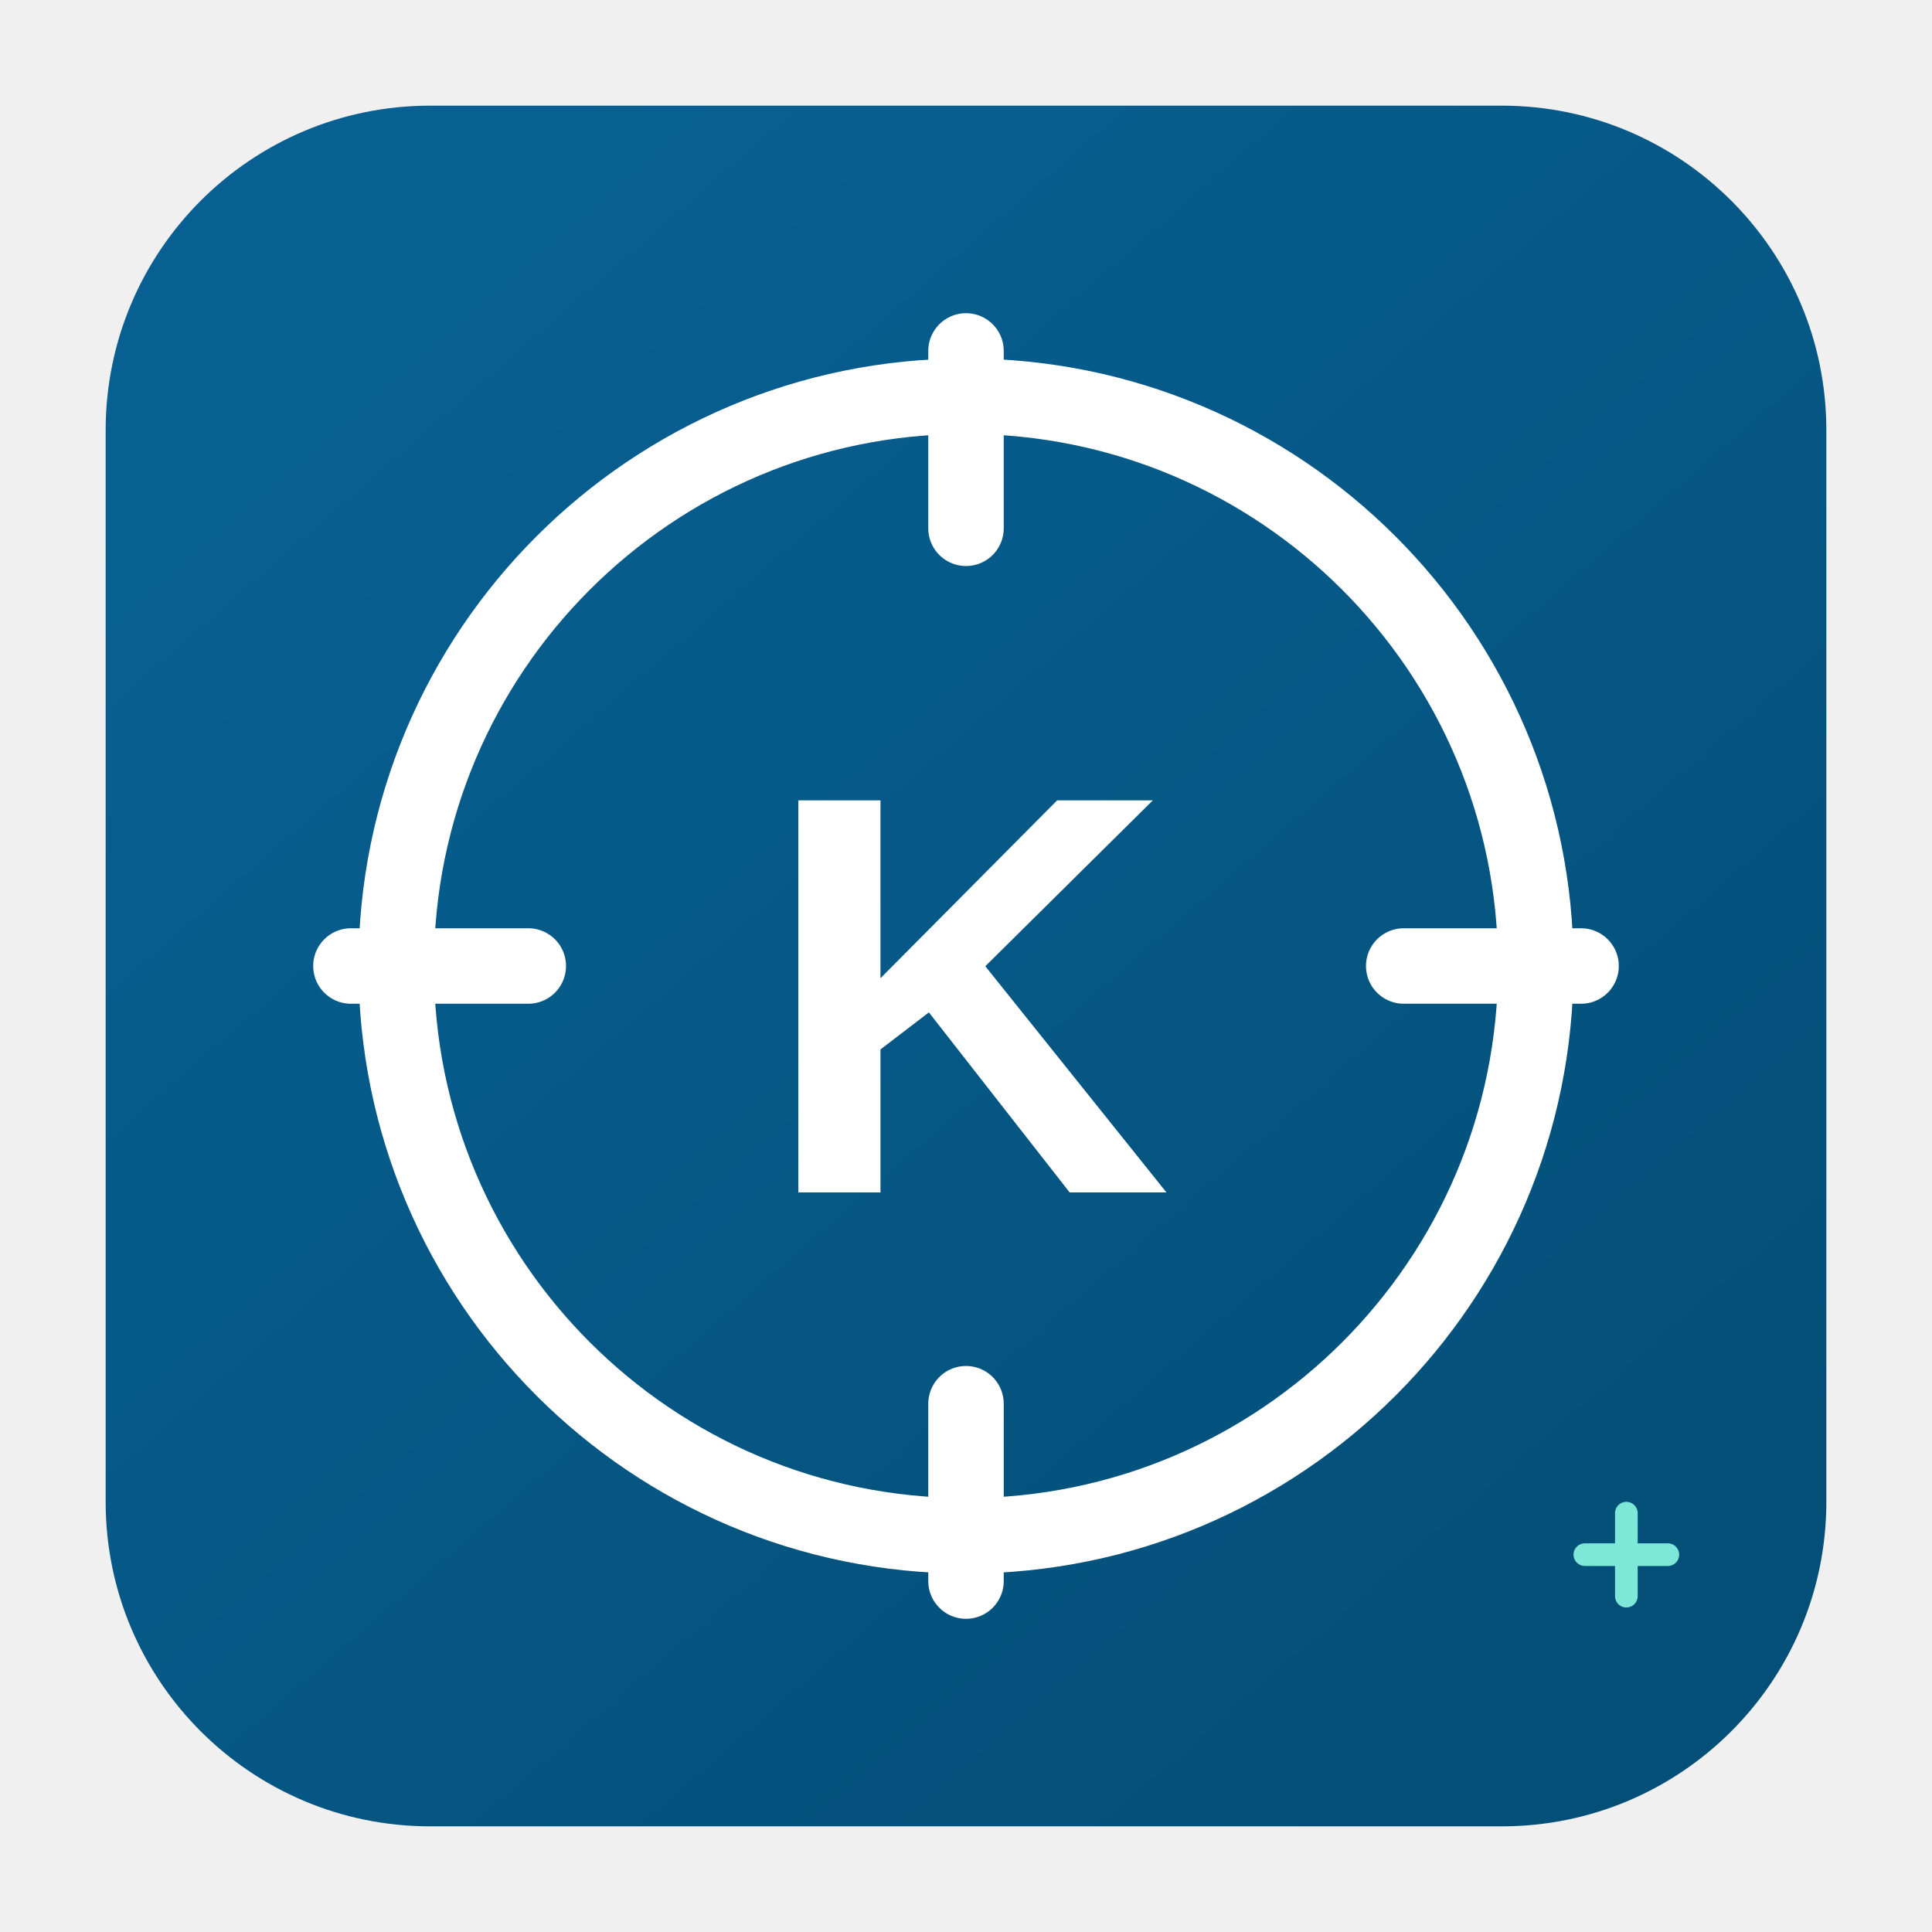
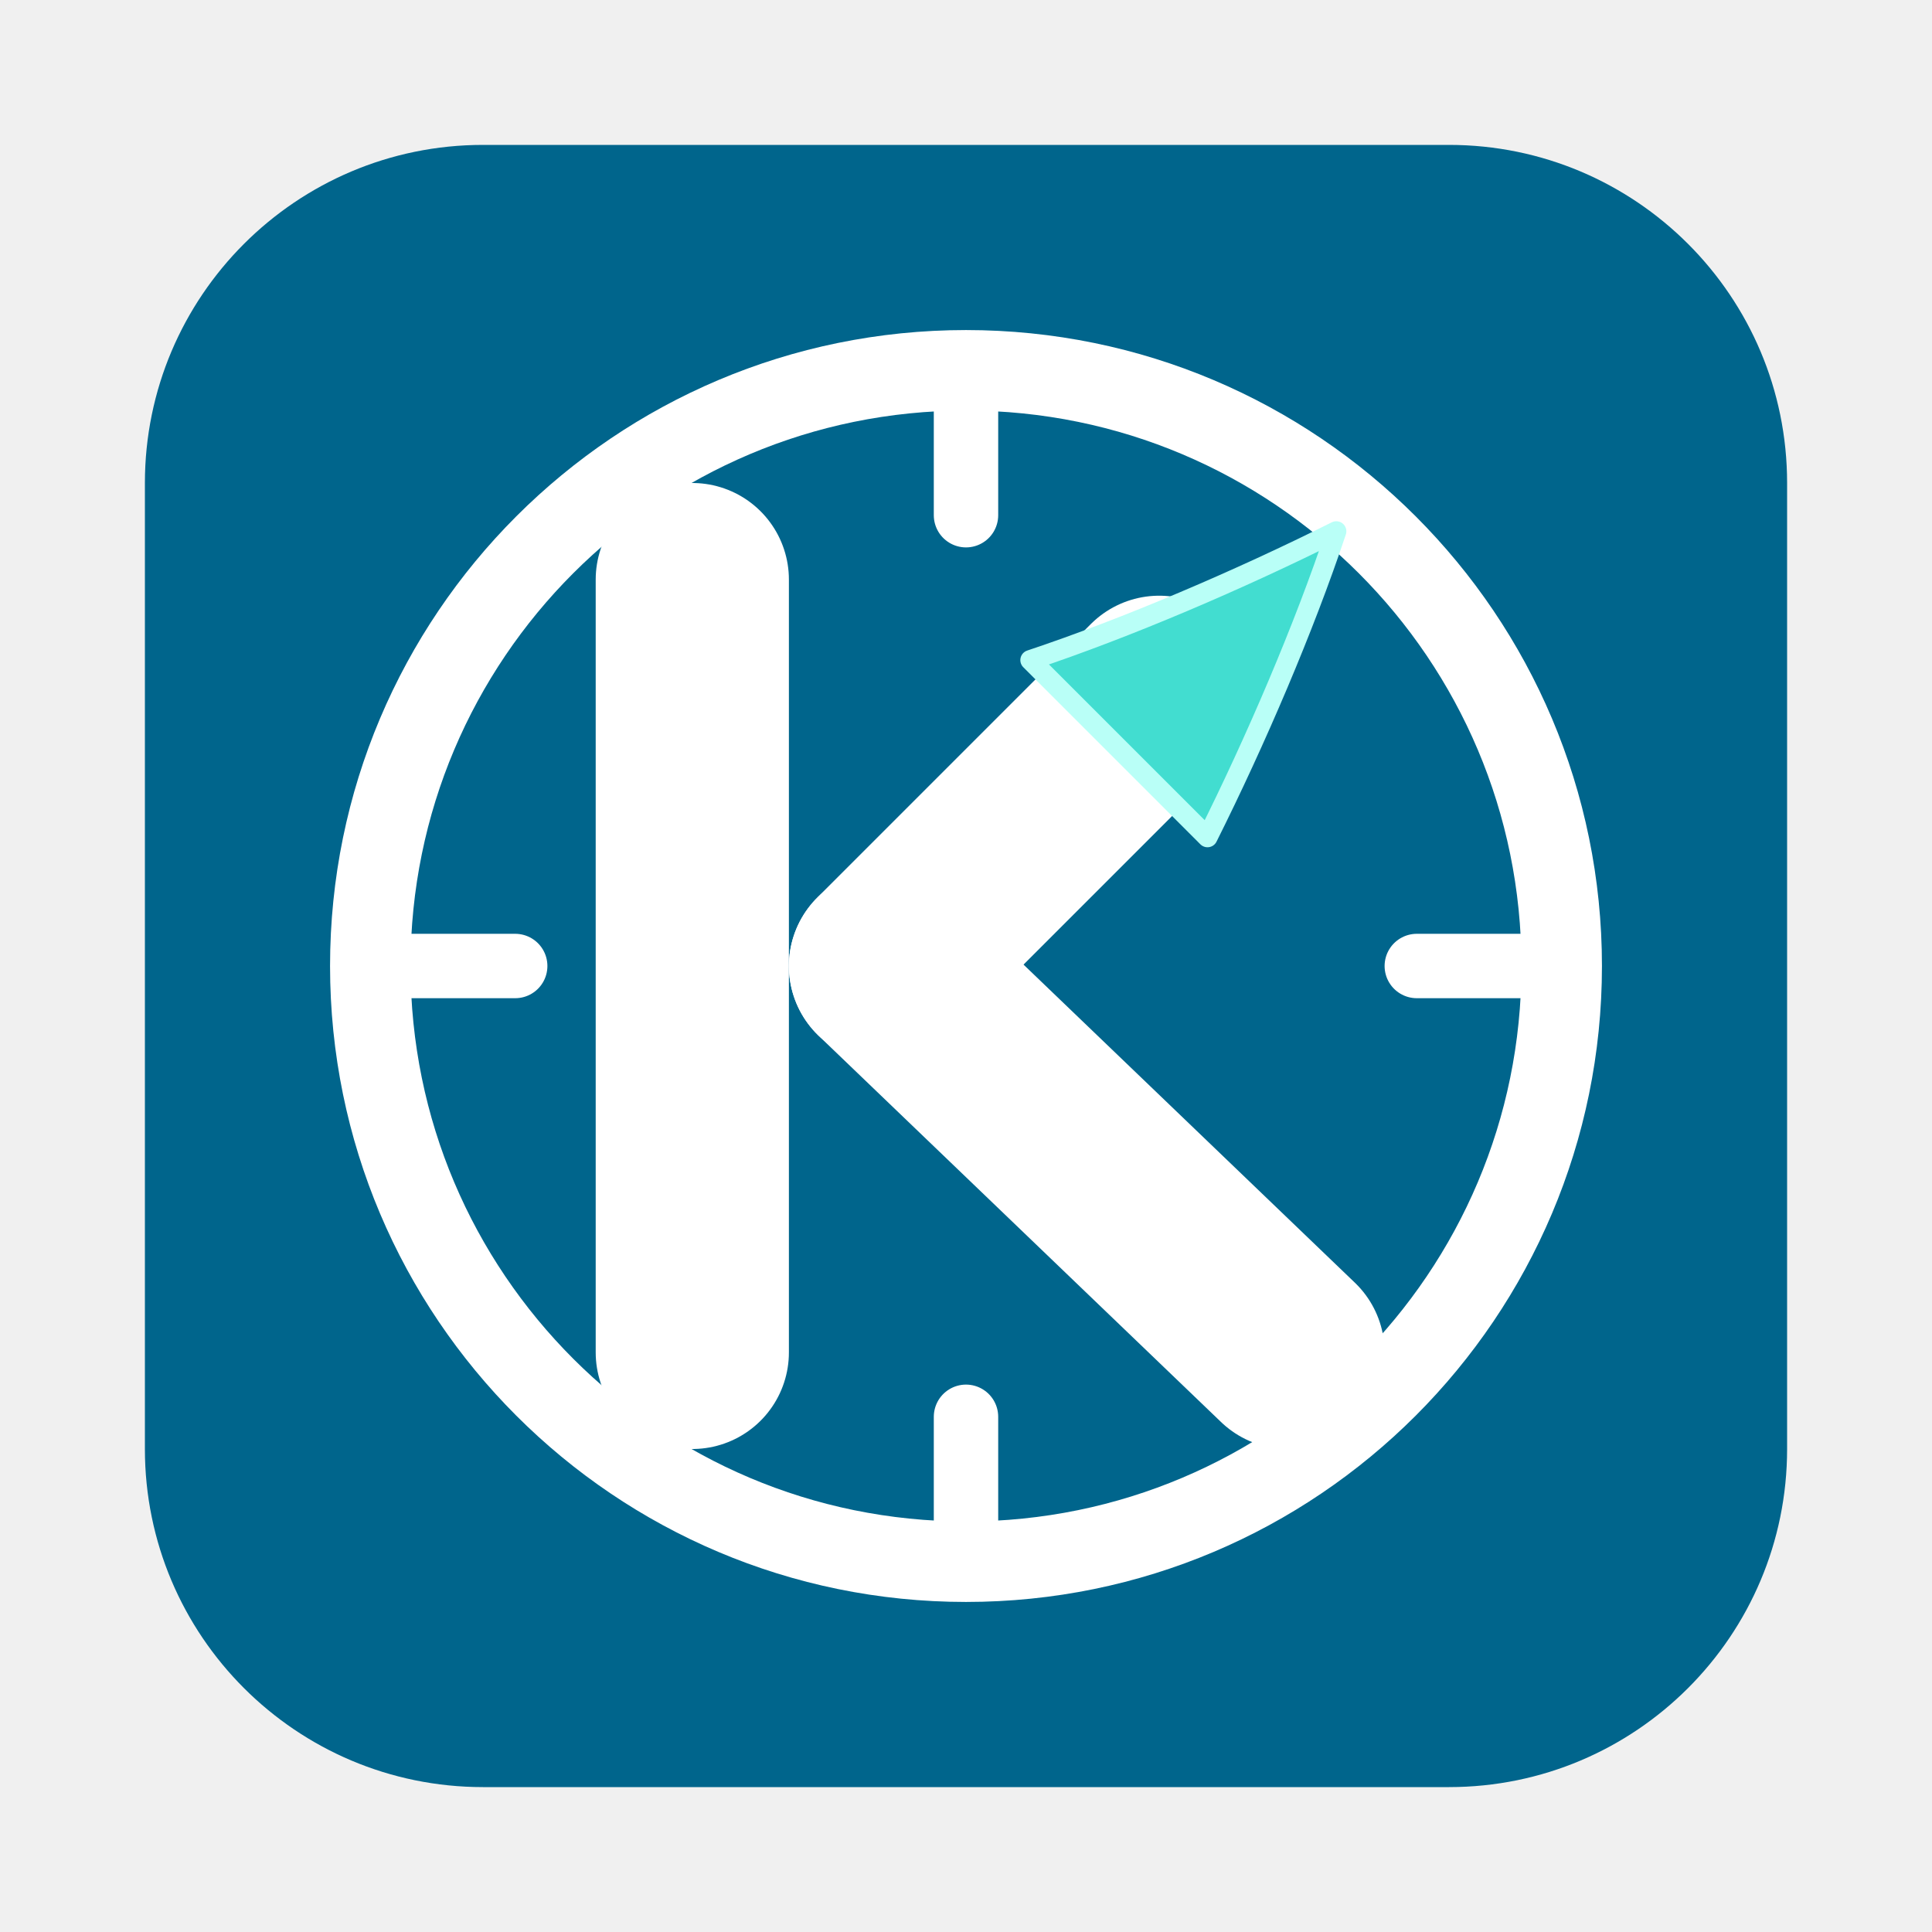
- <svg xmlns="http://www.w3.org/2000/svg" viewBox="0 0 512 512" role="img" aria-label="Kodi">
-   <defs>
-     <linearGradient id="bg" x1="96" x2="416" y1="72" y2="440" gradientUnits="userSpaceOnUse">
-       <stop offset="0" stop-color="#086092" />
-       <stop offset="1" stop-color="#034f78" />
-     </linearGradient>
-   </defs>
-   <rect x="28" y="28" width="456" height="456" rx="86" fill="url(#bg)" />
-   <circle cx="256" cy="256" r="151" fill="none" stroke="#fff" stroke-width="20" />
-   <path d="M256 93v47M256 372v47M93 256h47M372 256h47" fill="none" stroke="#fff" stroke-width="20" stroke-linecap="round" />
-   <text x="256" y="316" font-family="Arial, Helvetica, sans-serif" font-size="151" font-weight="800" text-anchor="middle" fill="#fff">K</text>
-   <path d="M431 401v22M420 412h22" stroke="#7ee8d8" stroke-width="6" stroke-linecap="round" />
+ <svg xmlns="http://www.w3.org/2000/svg" width="512" height="512" viewBox="0 0 120 120" role="img" aria-label="Kodi">
+   <rect x="9" y="9" width="102" height="102" rx="21" fill="#00658C" />
+   <circle cx="60" cy="60" r="37" fill="none" stroke="#FFFFFF" stroke-width="5" />
+   <path d="M60 24v8M60 88v8M24 60h8M88 60h8" stroke="#FFFFFF" stroke-width="4" stroke-linecap="round" />
+   <path d="M43 36v48" stroke="#FFFFFF" stroke-width="12" stroke-linecap="round" />
+   <path d="M55 60L72 43" stroke="#FFFFFF" stroke-width="12" stroke-linecap="round" />
+   <path d="M55 60L80 84" stroke="#FFFFFF" stroke-width="12" stroke-linecap="round" />
+   <path d="M83 33C81 39 78 46 75 52C72 49 68 45 64 41C70 39 77 36 83 33Z" fill="#42DDD0" stroke="#B9FFF7" stroke-width="1.25" stroke-linejoin="round" />
</svg>
